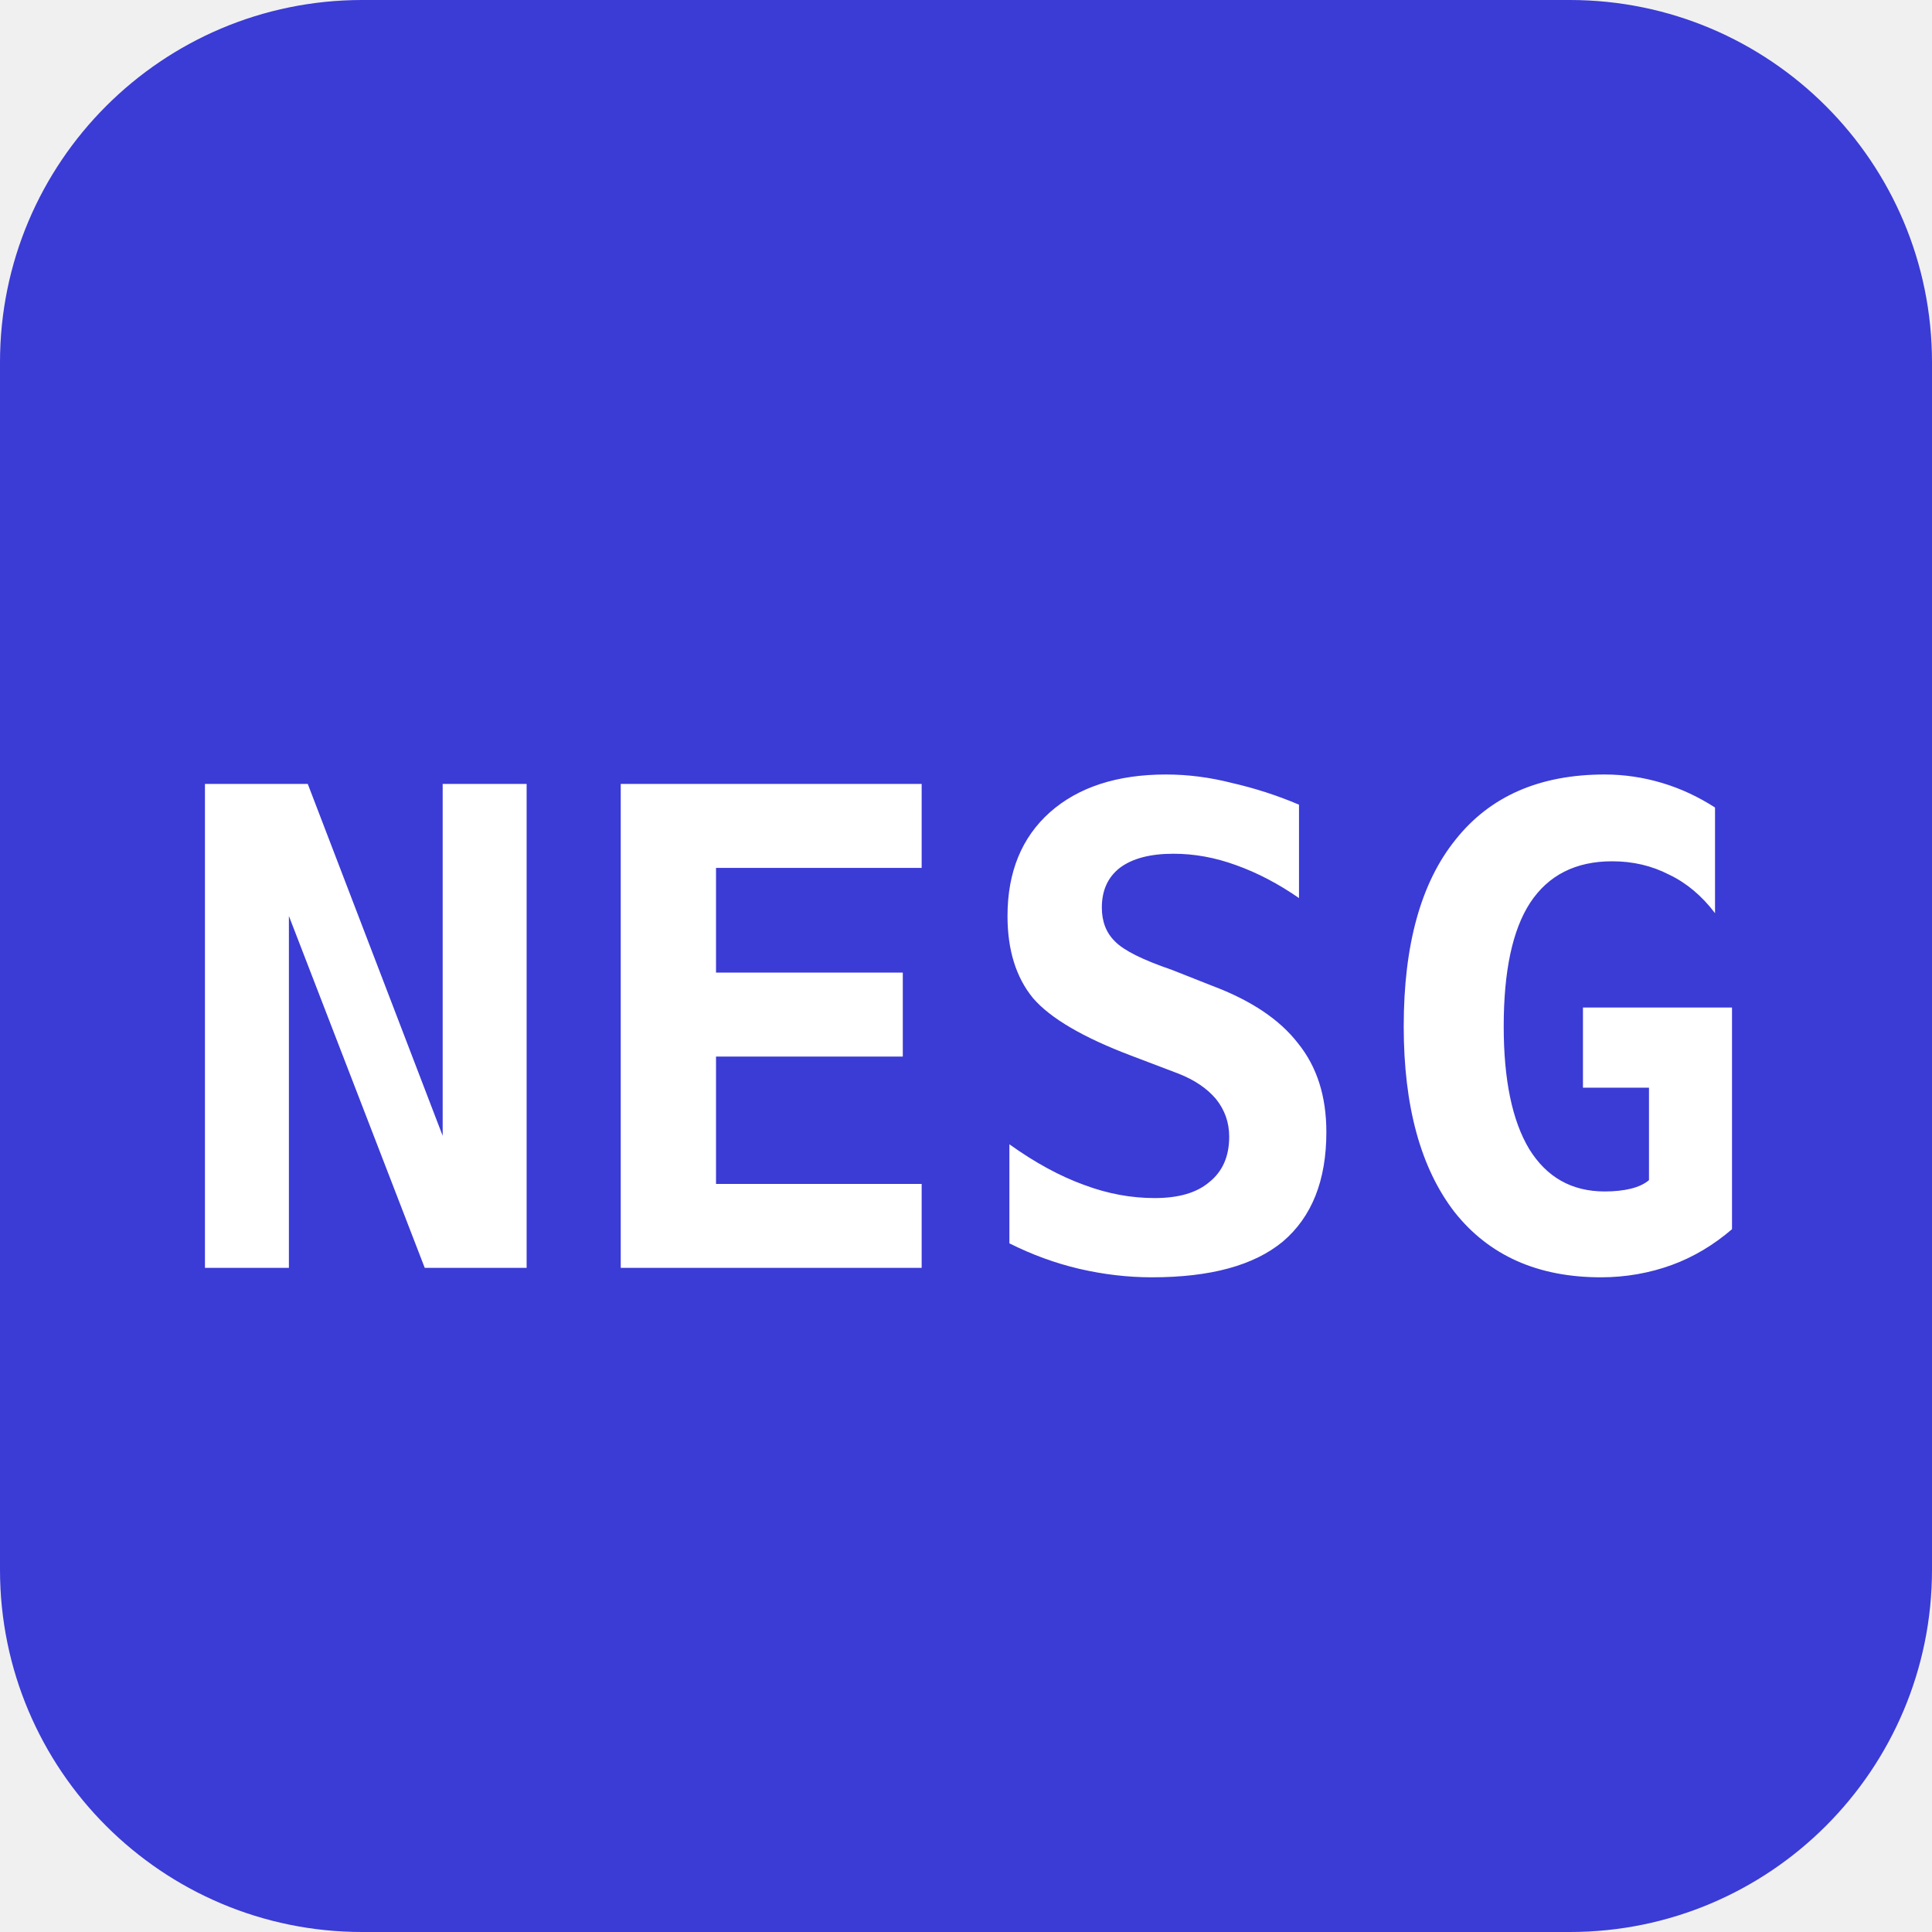
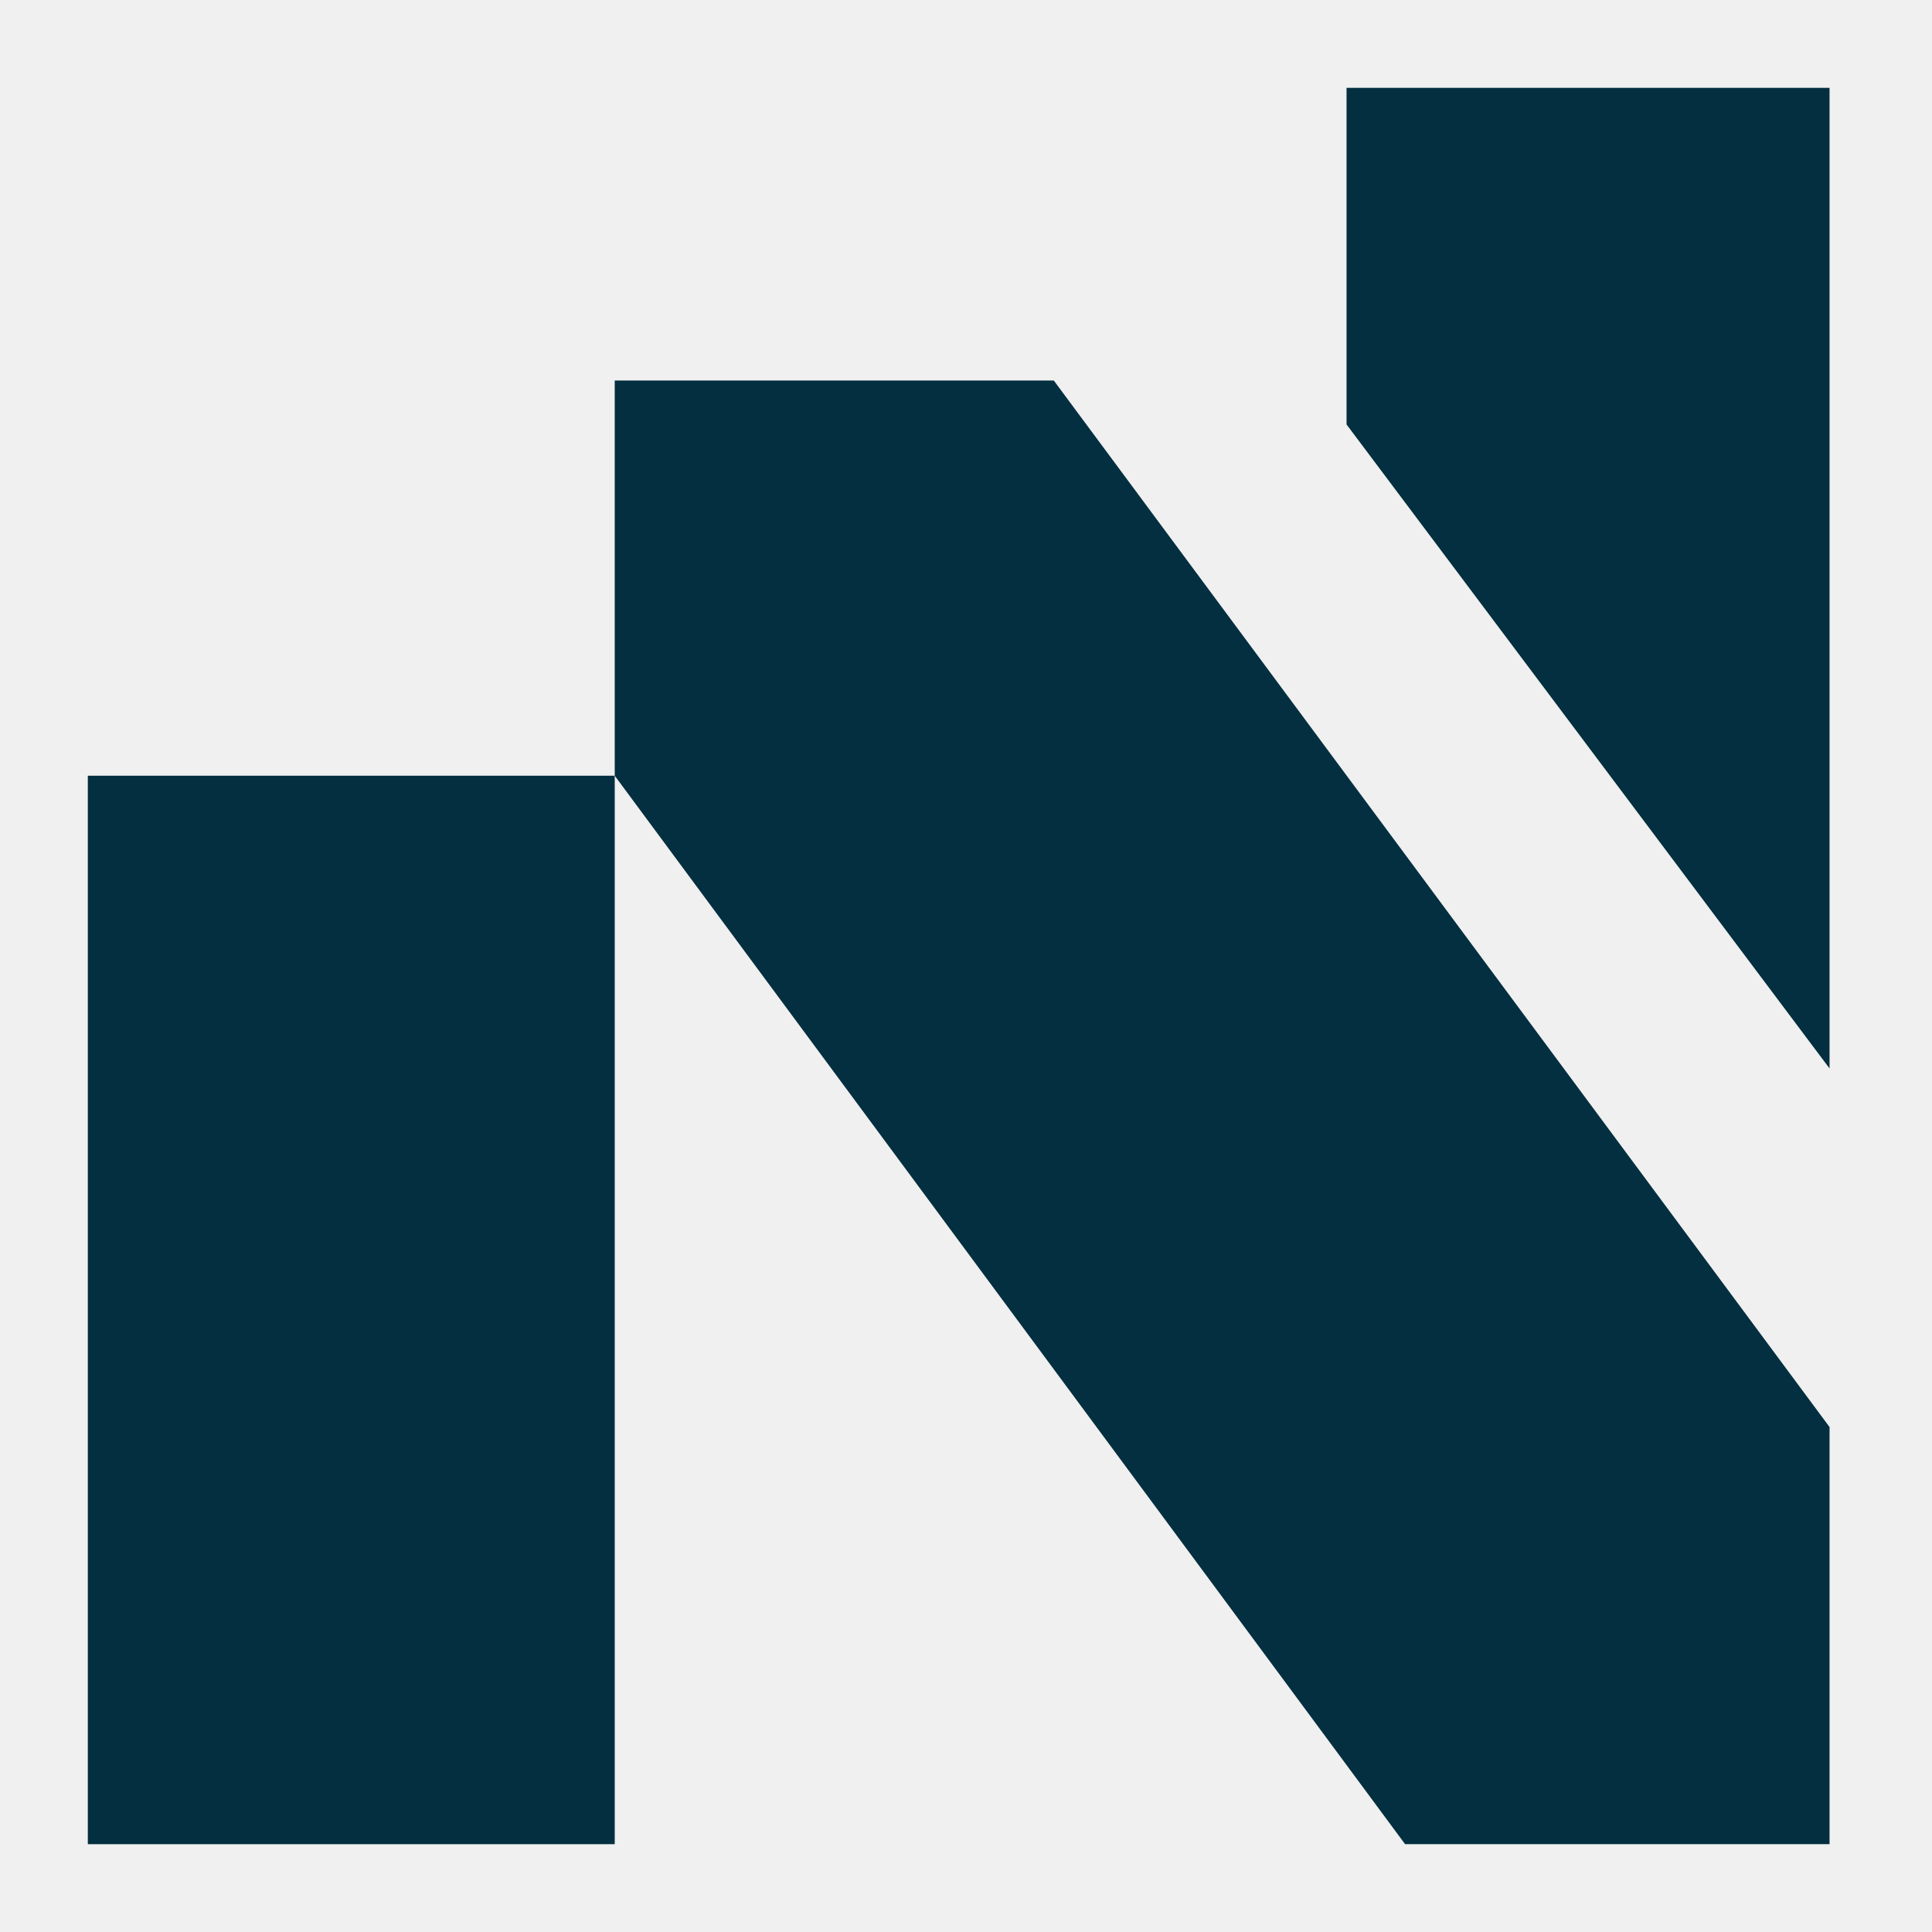
- <svg xmlns="http://www.w3.org/2000/svg" viewBox="0 0 32 32">
-   <rect width="32" height="32" rx="6" fill="#3b3bd6" />
-   <text x="16" y="21" font-family="monospace" font-size="11" font-weight="700" fill="#fff" text-anchor="middle">NESG</text>
+ <svg xmlns="http://www.w3.org/2000/svg" viewBox="-6 -6 132 132">
+   <style>
+     path { fill: #042f40; }
+     @media (prefers-color-scheme: dark) { path { fill: #dfdfdf; } }
+   </style>
+   <path d="M0 47H36V120H0Z" />
+   <path d="M36 20H66L119 91.5V120H90L36 47Z" />
+   <path d="M86 0H119V67L86 23Z" />
</svg>
